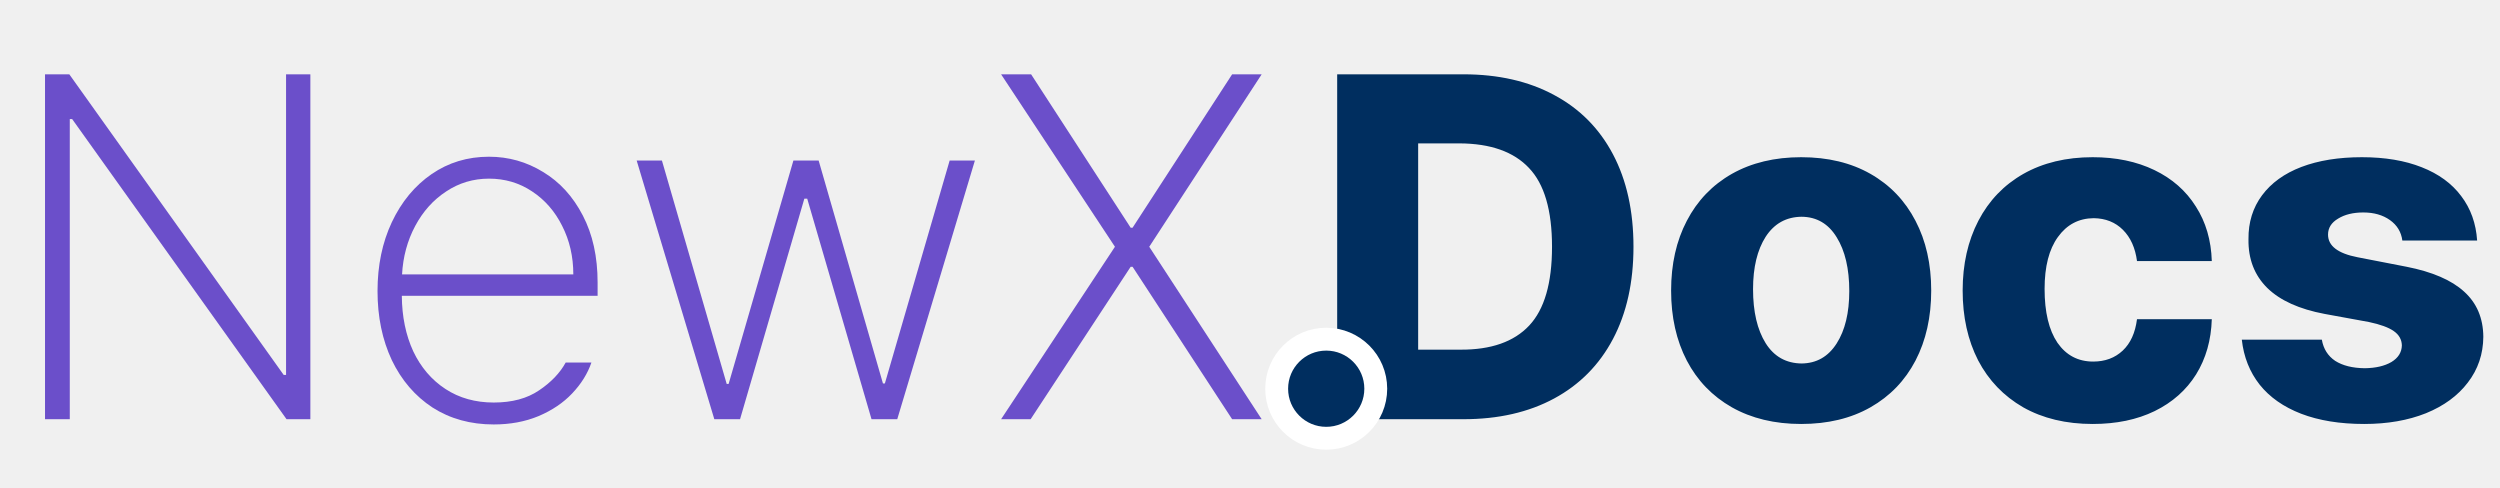
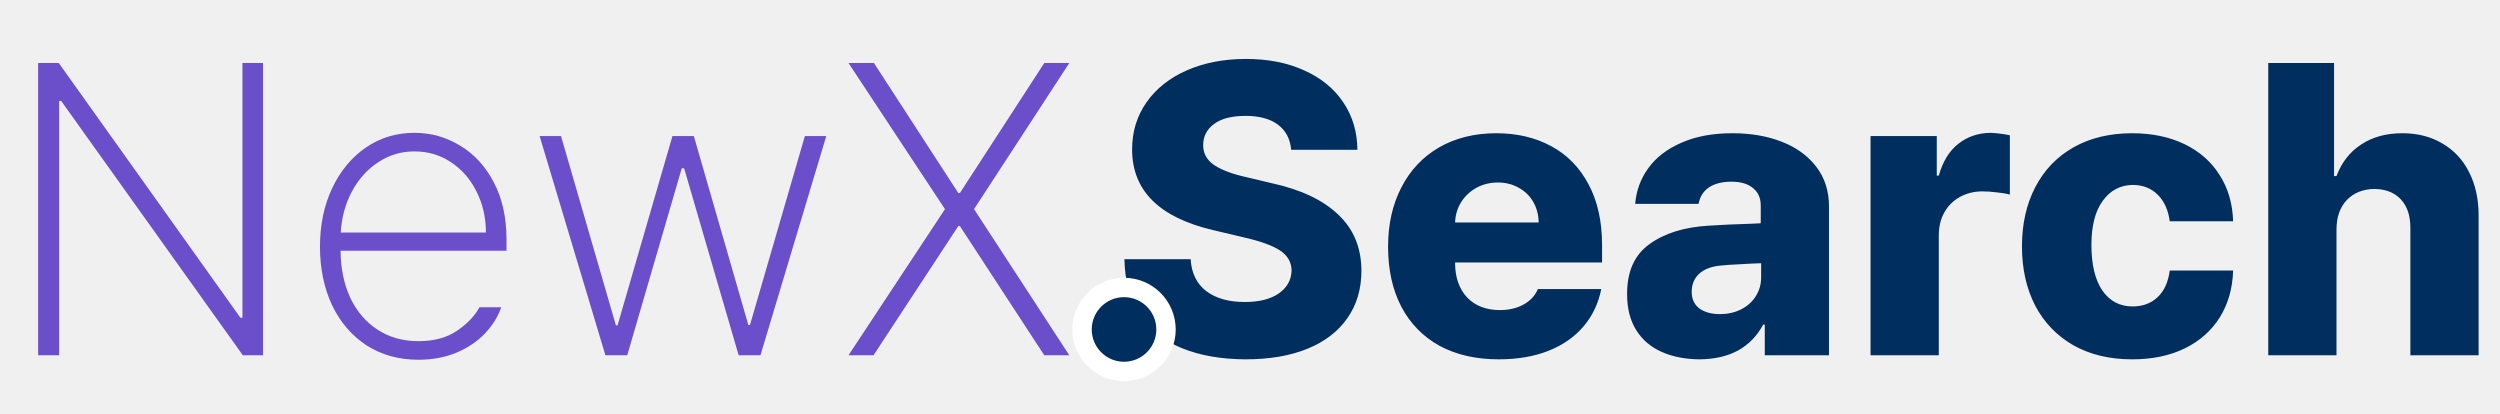
- <svg xmlns="http://www.w3.org/2000/svg" width="328" height="64" viewBox="0 0 328 64" fill="none">
+ <svg xmlns="http://www.w3.org/2000/svg" width="387" height="64" viewBox="0 0 387 64" fill="none">
  <path d="M40.719 55H37.594L9.469 15.625H9.156V55H5.906V9.75H9.094L37.219 49.188H37.531V9.75H40.719V55ZM64.781 55.688C61.74 55.688 59.062 54.948 56.75 53.469C54.458 51.969 52.677 49.896 51.406 47.25C50.156 44.583 49.531 41.562 49.531 38.188C49.531 34.833 50.156 31.823 51.406 29.156C52.677 26.469 54.417 24.365 56.625 22.844C58.833 21.323 61.344 20.562 64.156 20.562C66.719 20.562 69.083 21.229 71.25 22.562C73.438 23.875 75.177 25.781 76.469 28.281C77.76 30.76 78.406 33.688 78.406 37.062V38.812H52.719C52.74 41.542 53.24 43.969 54.219 46.094C55.219 48.198 56.625 49.844 58.438 51.031C60.25 52.219 62.365 52.812 64.781 52.812C67.177 52.812 69.156 52.281 70.719 51.219C72.302 50.156 73.469 48.938 74.219 47.562H77.594C77.094 49.021 76.25 50.375 75.062 51.625C73.896 52.854 72.427 53.844 70.656 54.594C68.906 55.323 66.948 55.688 64.781 55.688ZM75.219 36C75.219 33.667 74.729 31.542 73.75 29.625C72.792 27.708 71.469 26.198 69.781 25.094C68.115 23.99 66.24 23.438 64.156 23.438C62.094 23.438 60.219 24 58.531 25.125C56.844 26.229 55.49 27.74 54.469 29.656C53.448 31.573 52.875 33.688 52.75 36H75.219ZM83.531 21.062H86.844L95.344 50.375H95.594L104.094 21.062H107.406L115.844 50.312H116.094L124.594 21.062H127.906L117.719 55H114.344L105.906 26.062H105.531L97.094 55H93.719L83.531 21.062ZM148.344 29.875H148.594L161.656 9.75H165.531L150.781 32.375L165.531 55H161.656L148.594 35H148.344L135.219 55H131.344L146.281 32.375L131.344 9.75H135.281L148.344 29.875Z" fill="#6B4FCA" />
-   <path d="M175.438 55V9.75H192C196.583 9.75 200.552 10.656 203.906 12.469C207.26 14.26 209.833 16.854 211.625 20.25C213.417 23.646 214.312 27.688 214.312 32.375C214.312 37.042 213.417 41.073 211.625 44.469C209.833 47.865 207.26 50.469 203.906 52.281C200.552 54.094 196.583 55 192 55H175.438ZM191.625 45.875C195.625 45.896 198.625 44.844 200.625 42.719C202.625 40.594 203.625 37.146 203.625 32.375C203.625 27.583 202.615 24.135 200.594 22.031C198.594 19.906 195.562 18.833 191.5 18.812H186.062V45.875H191.625ZM236.312 55.625C232.833 55.625 229.802 54.896 227.219 53.438C224.656 51.979 222.688 49.938 221.312 47.312C219.938 44.667 219.25 41.604 219.25 38.125C219.25 34.646 219.938 31.594 221.312 28.969C222.688 26.323 224.656 24.271 227.219 22.812C229.802 21.354 232.833 20.625 236.312 20.625C239.812 20.625 242.844 21.354 245.406 22.812C247.969 24.271 249.938 26.323 251.312 28.969C252.688 31.594 253.375 34.646 253.375 38.125C253.375 41.604 252.688 44.667 251.312 47.312C249.938 49.938 247.969 51.979 245.406 53.438C242.844 54.896 239.812 55.625 236.312 55.625ZM230 37.938C230 40.896 230.552 43.26 231.656 45.031C232.76 46.781 234.333 47.667 236.375 47.688C238.333 47.667 239.865 46.792 240.969 45.062C242.073 43.333 242.625 41.042 242.625 38.188C242.625 35.25 242.073 32.896 240.969 31.125C239.885 29.354 238.354 28.458 236.375 28.438C234.354 28.458 232.781 29.333 231.656 31.062C230.552 32.792 230 35.083 230 37.938ZM274.562 55.625C271.062 55.625 268.021 54.896 265.438 53.438C262.875 51.958 260.906 49.906 259.531 47.281C258.177 44.635 257.5 41.583 257.5 38.125C257.5 34.667 258.188 31.615 259.562 28.969C260.938 26.323 262.906 24.271 265.469 22.812C268.052 21.354 271.083 20.625 274.562 20.625C277.625 20.625 280.323 21.188 282.656 22.312C284.99 23.438 286.802 25.031 288.094 27.094C289.406 29.135 290.104 31.521 290.188 34.25H280.375C280.146 32.521 279.531 31.156 278.531 30.156C277.531 29.156 276.25 28.646 274.688 28.625C272.729 28.646 271.167 29.469 270 31.094C268.833 32.698 268.25 34.969 268.25 37.906C268.25 40.948 268.812 43.302 269.938 44.969C271.083 46.615 272.646 47.438 274.625 47.438C276.188 47.438 277.479 46.958 278.5 46C279.521 45.042 280.146 43.667 280.375 41.875H290.188C290.104 44.625 289.417 47.042 288.125 49.125C286.833 51.188 285.021 52.792 282.688 53.938C280.375 55.062 277.667 55.625 274.562 55.625ZM315.188 31.562C315.042 30.438 314.5 29.542 313.562 28.875C312.625 28.208 311.458 27.875 310.062 27.875C308.729 27.875 307.625 28.146 306.75 28.688C305.875 29.208 305.438 29.906 305.438 30.781C305.438 32.26 306.729 33.25 309.312 33.75L315.75 35C319.125 35.667 321.635 36.75 323.281 38.25C324.948 39.75 325.792 41.729 325.812 44.188C325.792 46.458 325.115 48.458 323.781 50.188C322.469 51.917 320.635 53.26 318.281 54.219C315.927 55.156 313.229 55.625 310.188 55.625C307 55.625 304.24 55.177 301.906 54.281C299.594 53.385 297.781 52.115 296.469 50.469C295.156 48.802 294.375 46.833 294.125 44.562H304.625C304.833 45.771 305.417 46.698 306.375 47.344C307.354 47.969 308.646 48.292 310.25 48.312C311.688 48.292 312.854 48.021 313.75 47.5C314.646 46.958 315.104 46.229 315.125 45.312C315.104 44.542 314.75 43.917 314.062 43.438C313.375 42.958 312.292 42.562 310.812 42.25L305 41.188C301.667 40.562 299.156 39.427 297.469 37.781C295.781 36.115 294.958 33.979 295 31.375C294.979 29.167 295.573 27.25 296.781 25.625C297.99 24 299.708 22.76 301.938 21.906C304.188 21.052 306.833 20.625 309.875 20.625C312.896 20.625 315.51 21.062 317.719 21.938C319.948 22.812 321.677 24.073 322.906 25.719C324.156 27.365 324.854 29.312 325 31.562H315.188Z" fill="#002E5F" />
+   <path d="M199.875 23.188C199.729 21.521 199.052 20.229 197.844 19.312C196.635 18.396 194.958 17.938 192.812 17.938C190.688 17.938 189.062 18.354 187.938 19.188C186.812 20.021 186.25 21.115 186.25 22.469C186.25 23.76 186.823 24.792 187.969 25.562C189.135 26.333 190.812 26.958 193 27.438L196.938 28.375C201.396 29.354 204.802 30.969 207.156 33.219C209.531 35.448 210.729 38.333 210.75 41.875C210.75 44.708 210.031 47.156 208.594 49.219C207.177 51.281 205.125 52.865 202.438 53.969C199.75 55.073 196.542 55.625 192.812 55.625C189 55.604 185.698 55.021 182.906 53.875C180.135 52.729 177.979 51 176.438 48.688C174.917 46.375 174.125 43.521 174.062 40.125H184.312C184.438 42.271 185.24 43.917 186.719 45.062C188.219 46.188 190.208 46.75 192.688 46.75C194.917 46.75 196.667 46.312 197.938 45.438C199.229 44.542 199.896 43.354 199.938 41.875C199.917 40.583 199.323 39.552 198.156 38.781C196.99 38.01 195.125 37.333 192.562 36.75L187.812 35.625C179.438 33.667 175.25 29.5 175.25 23.125C175.25 20.375 176 17.938 177.5 15.812C179 13.688 181.083 12.042 183.75 10.875C186.438 9.708 189.479 9.125 192.875 9.125C196.312 9.125 199.323 9.719 201.906 10.906C204.51 12.073 206.521 13.719 207.938 15.844C209.375 17.969 210.104 20.417 210.125 23.188H199.875ZM232 55.625C228.479 55.625 225.427 54.927 222.844 53.531C220.281 52.115 218.312 50.104 216.938 47.5C215.562 44.875 214.875 41.771 214.875 38.188C214.875 34.708 215.562 31.646 216.938 29C218.312 26.333 220.26 24.271 222.781 22.812C225.323 21.354 228.271 20.625 231.625 20.625C234.833 20.625 237.667 21.292 240.125 22.625C242.604 23.958 244.531 25.927 245.906 28.531C247.302 31.135 248 34.271 248 37.938V40.625H225.25V40.812C225.271 43 225.896 44.75 227.125 46.062C228.375 47.354 230.062 48 232.188 48C233.604 48 234.833 47.708 235.875 47.125C236.917 46.542 237.646 45.75 238.062 44.75H247.875C247.438 46.958 246.521 48.885 245.125 50.531C243.75 52.156 241.938 53.417 239.688 54.312C237.458 55.188 234.896 55.625 232 55.625ZM238.188 34.438C238.167 33.25 237.885 32.188 237.344 31.25C236.802 30.312 236.052 29.583 235.094 29.062C234.135 28.521 233.062 28.25 231.875 28.25C230.667 28.25 229.562 28.521 228.562 29.062C227.583 29.604 226.792 30.344 226.188 31.281C225.604 32.219 225.292 33.271 225.25 34.438H238.188ZM251.875 45.562C251.854 42.062 253 39.479 255.312 37.812C257.625 36.125 260.667 35.167 264.438 34.938C266.271 34.812 268.562 34.708 271.312 34.625L272.562 34.562V31.812C272.562 30.646 272.156 29.74 271.344 29.094C270.552 28.448 269.448 28.125 268.031 28.125C266.594 28.125 265.438 28.417 264.562 29C263.688 29.583 263.146 30.438 262.938 31.562H253.125C253.292 29.521 253.969 27.677 255.156 26.031C256.365 24.365 258.073 23.052 260.281 22.094C262.49 21.115 265.125 20.625 268.188 20.625C271.021 20.625 273.562 21.062 275.812 21.938C278.062 22.812 279.844 24.104 281.156 25.812C282.469 27.521 283.125 29.562 283.125 31.938V55H273.188V50.25H272.938C272 52 270.708 53.333 269.062 54.25C267.417 55.146 265.417 55.604 263.062 55.625C260.854 55.604 258.906 55.219 257.219 54.469C255.531 53.719 254.219 52.594 253.281 51.094C252.344 49.594 251.875 47.75 251.875 45.562ZM261.875 45.188C261.875 46.292 262.271 47.146 263.062 47.75C263.875 48.333 264.938 48.625 266.25 48.625C267.438 48.625 268.521 48.385 269.5 47.906C270.479 47.406 271.24 46.729 271.781 45.875C272.344 45 272.625 44.021 272.625 42.938V40.75C271.75 40.771 270.646 40.823 269.312 40.906C267.979 40.969 266.938 41.042 266.188 41.125C264.833 41.271 263.771 41.698 263 42.406C262.25 43.115 261.875 44.042 261.875 45.188ZM289.562 21.062H299.812V27.188H300.125C300.729 25.021 301.729 23.385 303.125 22.281C304.542 21.156 306.208 20.583 308.125 20.562C309.104 20.604 310.104 20.729 311.125 20.938V30.125C310.625 29.979 309.958 29.865 309.125 29.781C308.312 29.677 307.562 29.625 306.875 29.625C305.583 29.625 304.417 29.917 303.375 30.5C302.354 31.062 301.552 31.865 300.969 32.906C300.406 33.927 300.125 35.104 300.125 36.438V55H289.562V21.062ZM330.062 55.625C326.562 55.625 323.521 54.896 320.938 53.438C318.375 51.958 316.406 49.906 315.031 47.281C313.677 44.635 313 41.583 313 38.125C313 34.667 313.688 31.615 315.062 28.969C316.438 26.323 318.406 24.271 320.969 22.812C323.552 21.354 326.583 20.625 330.062 20.625C333.125 20.625 335.823 21.188 338.156 22.312C340.49 23.438 342.302 25.031 343.594 27.094C344.906 29.135 345.604 31.521 345.688 34.25H335.875C335.646 32.521 335.031 31.156 334.031 30.156C333.031 29.156 331.75 28.646 330.188 28.625C328.229 28.646 326.667 29.469 325.5 31.094C324.333 32.698 323.75 34.969 323.75 37.906C323.75 40.948 324.312 43.302 325.438 44.969C326.583 46.615 328.146 47.438 330.125 47.438C331.688 47.438 332.979 46.958 334 46C335.021 45.042 335.646 43.667 335.875 41.875H345.688C345.604 44.625 344.917 47.042 343.625 49.125C342.333 51.188 340.521 52.792 338.188 53.938C335.875 55.062 333.167 55.625 330.062 55.625ZM361.688 55H351.125V9.75H361.312V27.25H361.688C362.479 25.146 363.75 23.521 365.5 22.375C367.25 21.208 369.375 20.625 371.875 20.625C374.25 20.625 376.323 21.156 378.094 22.219C379.885 23.26 381.26 24.74 382.219 26.656C383.198 28.573 383.688 30.812 383.688 33.375V55H373.125V35.375C373.146 33.458 372.667 31.969 371.688 30.906C370.708 29.823 369.333 29.271 367.562 29.25C365.792 29.271 364.365 29.844 363.281 30.969C362.219 32.094 361.688 33.625 361.688 35.562V55Z" fill="#002E5F" />
  <circle cx="174" cy="51" r="6.5" fill="#002E5F" stroke="white" stroke-width="3" />
</svg>
